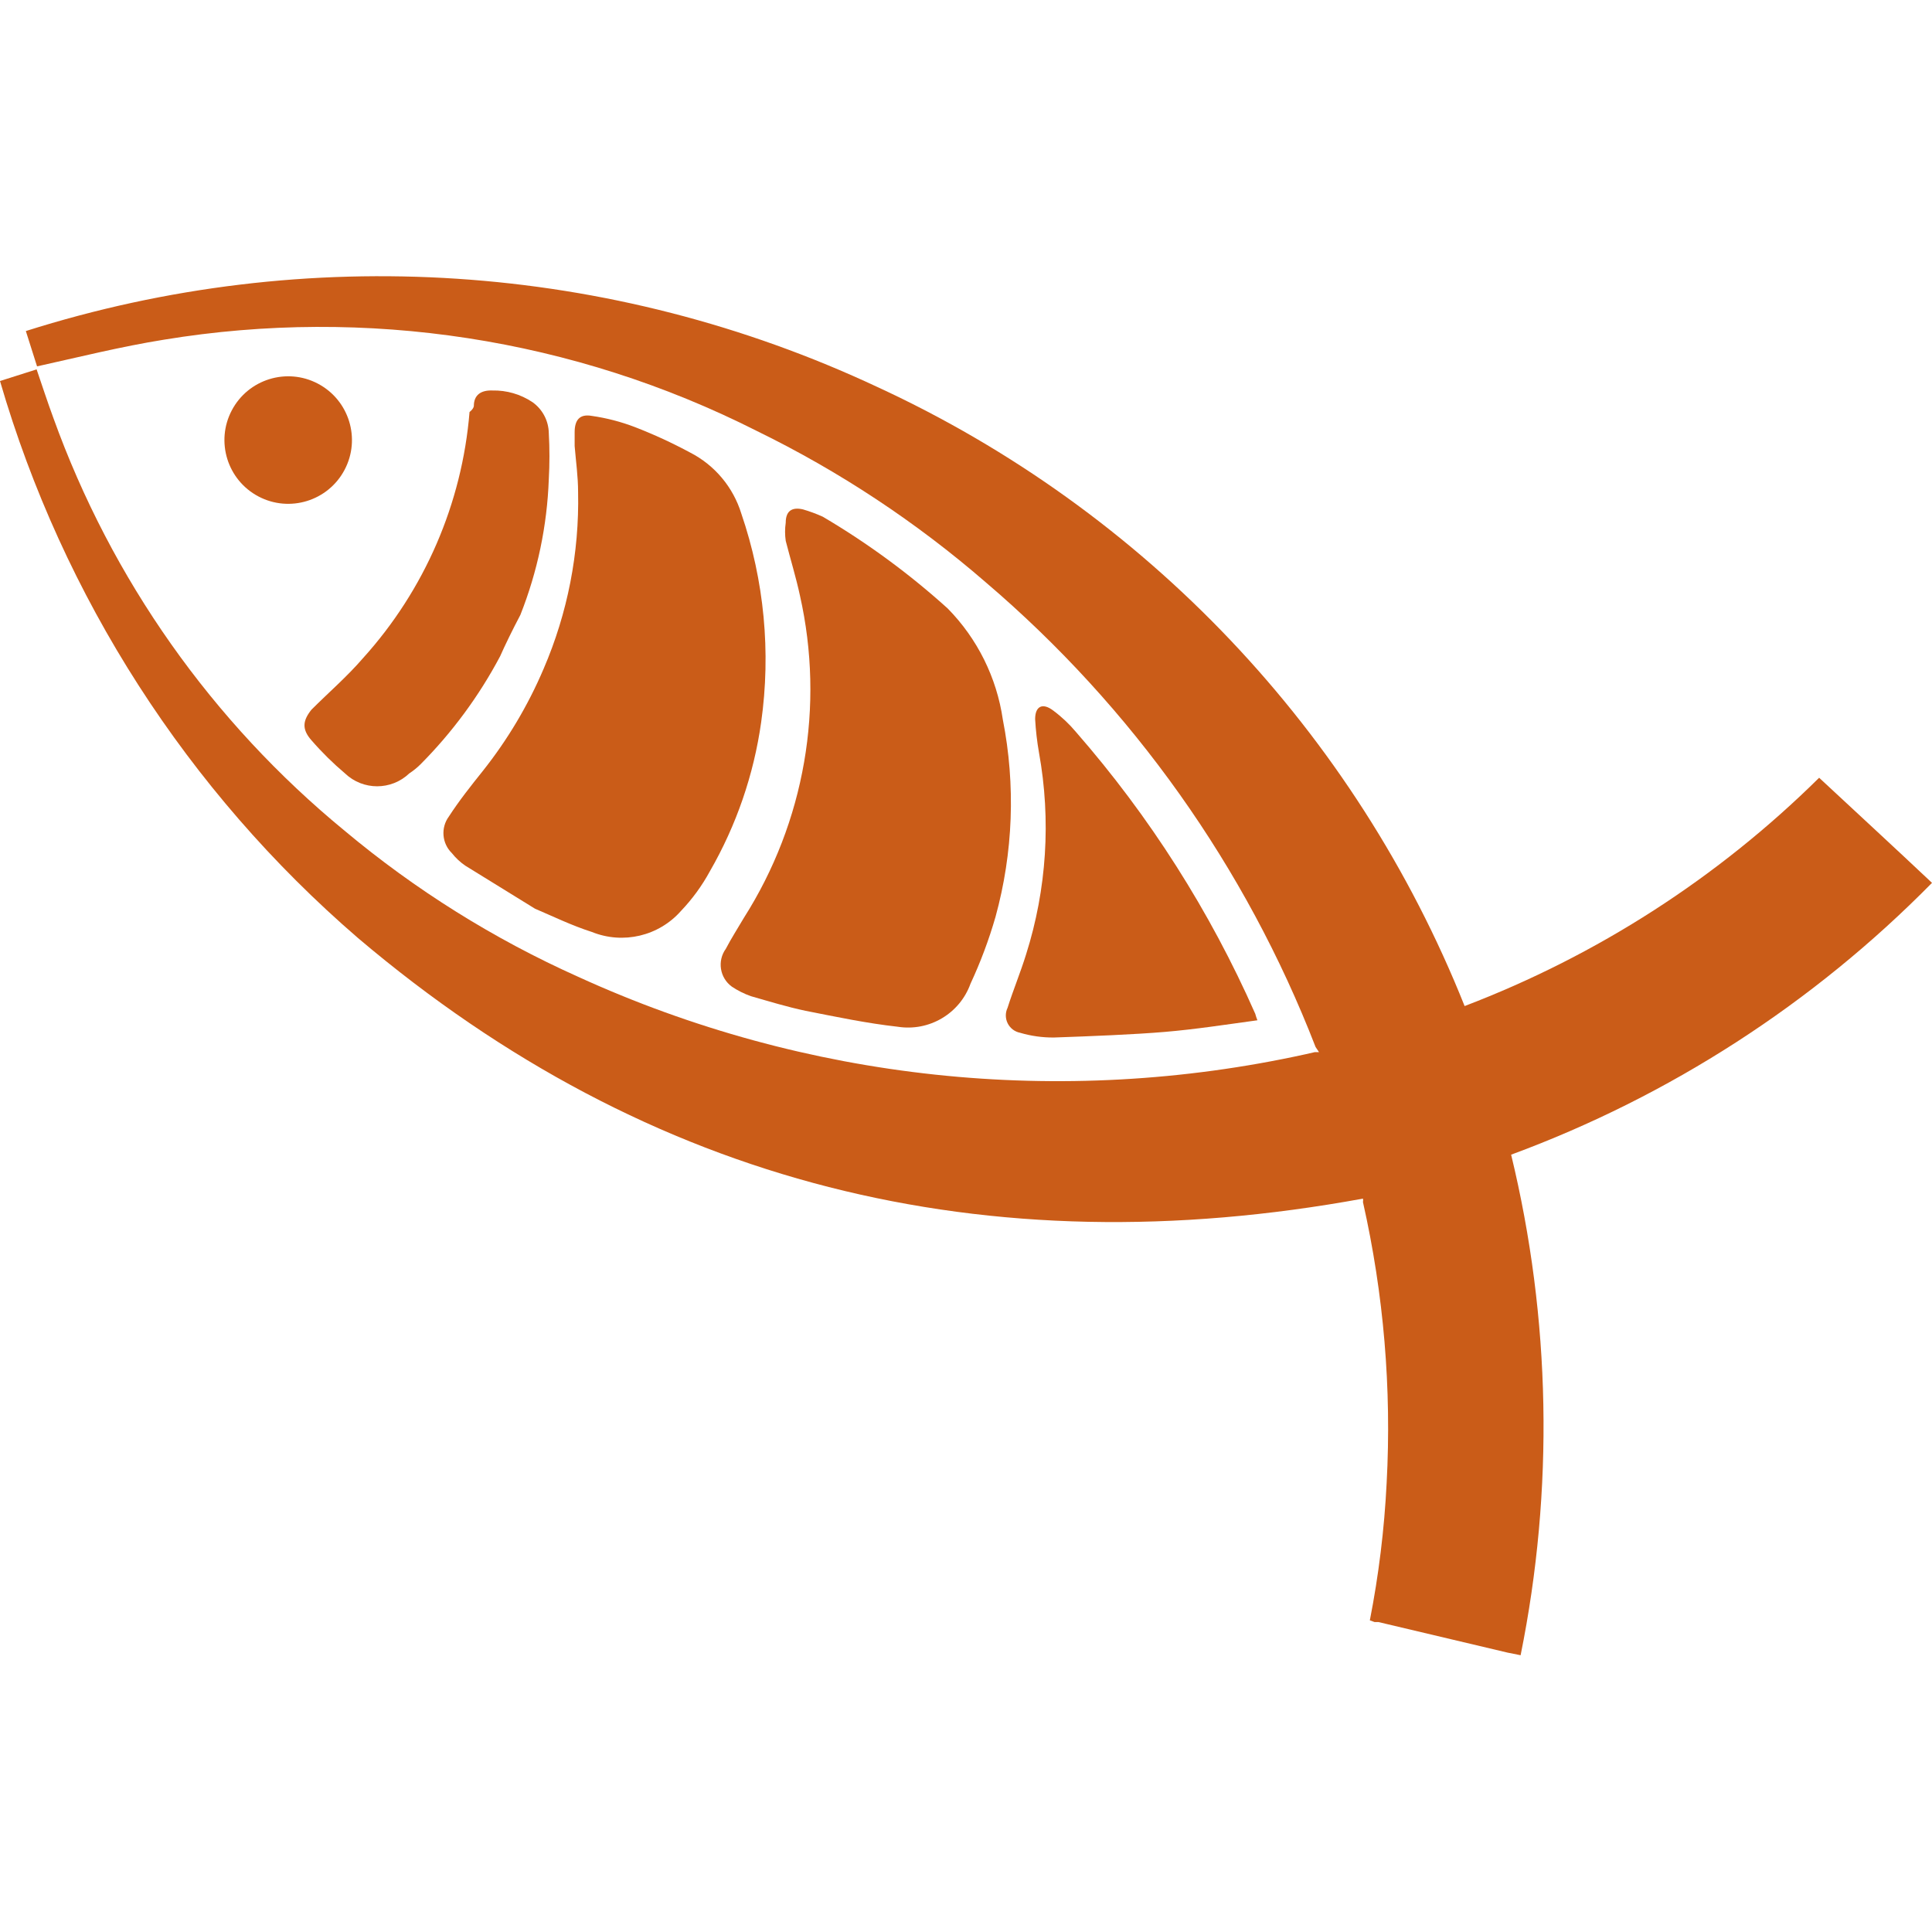
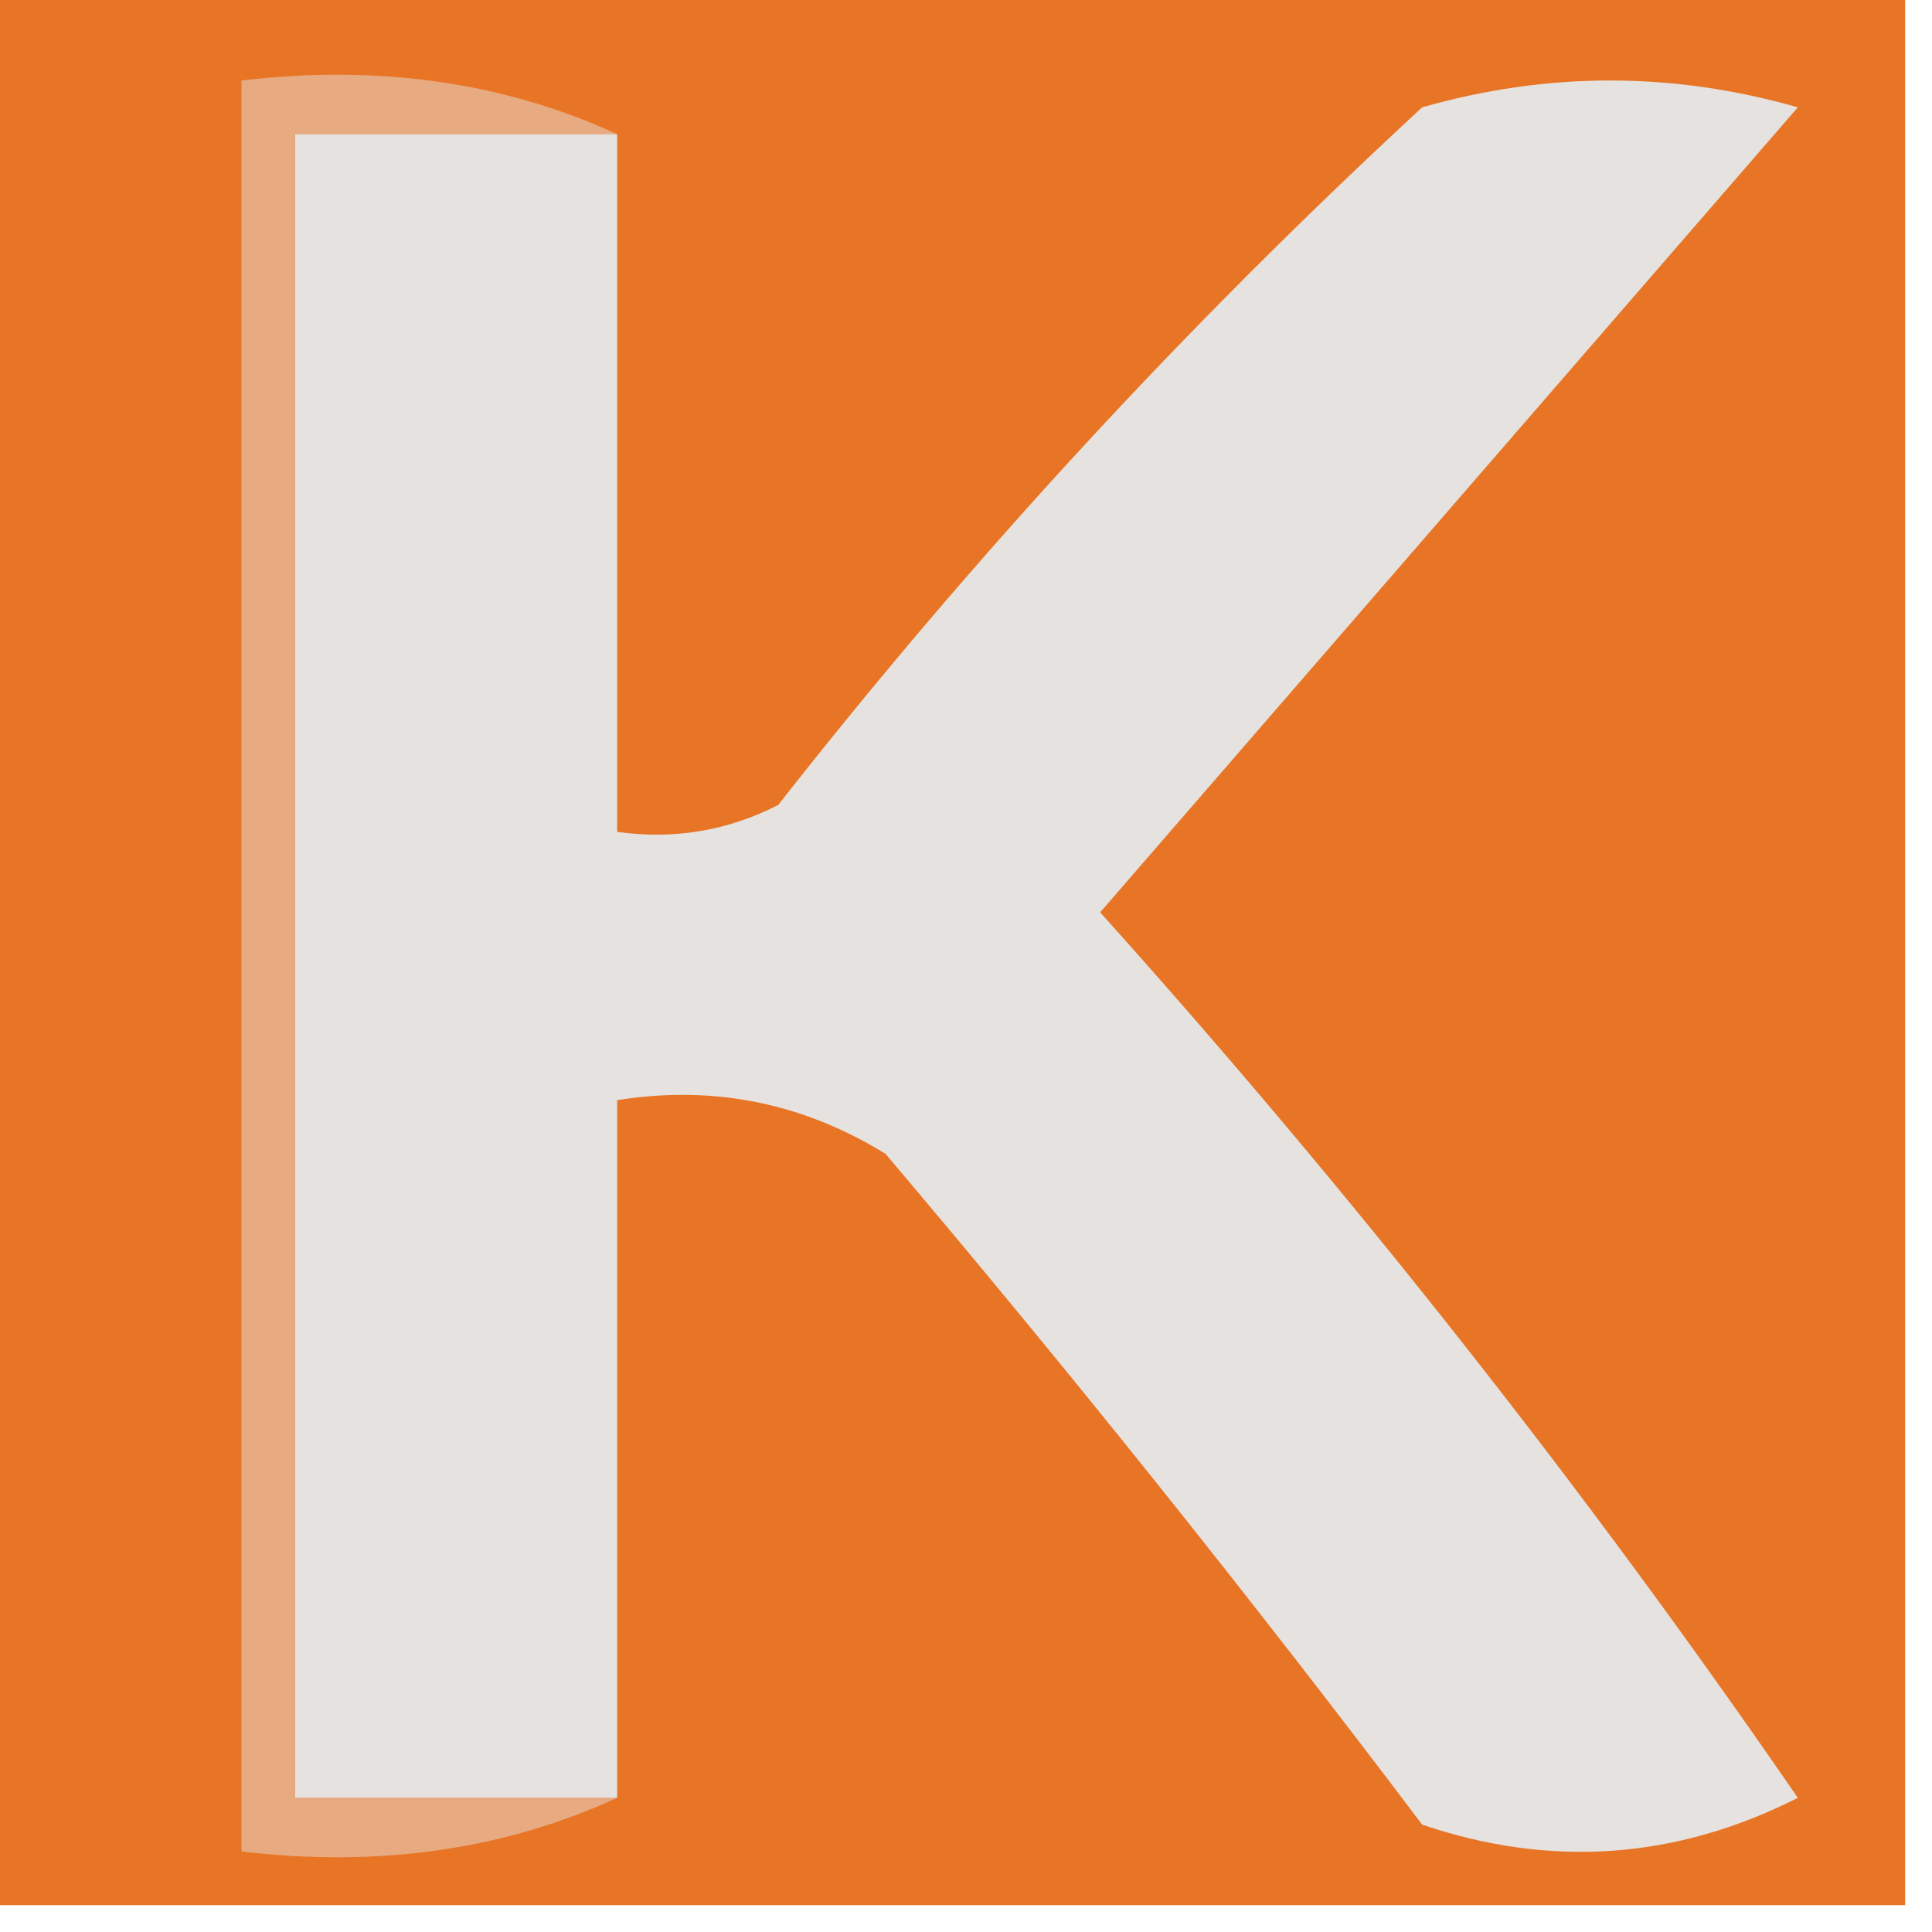
- <svg xmlns="http://www.w3.org/2000/svg" width="36" height="36" viewBox="0 0 44.85 32">
-   <defs>
-     <style>.cls-1{fill:#ca5c18;fill-rule:evenodd;}</style>
-   </defs>
-   <g id="图层_2" data-name="图层 2">
-     <g id="图层_1-2" data-name="图层 1">
-       <path class="cls-1" d="M31.8,31.19A22.36,22.36,0,0,0,32.19,28a23.82,23.82,0,0,0-.55-6.52.19.19,0,0,0,0-.08C22.9,23,15.09,21.1,8.31,15.35A27.07,27.07,0,0,1,0,2.42l.85-.27c.13.38.25.75.39,1.13A22.08,22.08,0,0,0,8,12.86a23.27,23.27,0,0,0,5.42,3.39,26.79,26.79,0,0,0,16.88,1.8l.22-.05.1,0-.08-.12A27,27,0,0,0,22.88,7.09a24.57,24.57,0,0,0-5.31-3.51A22.43,22.43,0,0,0,3.81,1.46c-1,.16-2,.41-2.95.62L.6,1.26a27.2,27.2,0,0,1,19.77,1.3A26.74,26.74,0,0,1,34,16.93a23.75,23.75,0,0,0,8.23-5.3c.87.81,1.74,1.61,2.62,2.44a26.66,26.66,0,0,1-9.77,6.31A26.8,26.8,0,0,1,35.3,32L35,31.94,32,31.23h-.09Z" />
-       <path class="cls-1" d="M12.42,14.67c-.58-.36-1.1-.68-1.62-1a1.42,1.42,0,0,1-.31-.29.65.65,0,0,1-.07-.85c.24-.37.51-.71.79-1.06a10.31,10.31,0,0,0,1.41-2.37A9.84,9.84,0,0,0,13.42,5c0-.36-.05-.71-.08-1.07,0-.11,0-.21,0-.32,0-.29.12-.43.4-.38a4.61,4.61,0,0,1,1,.26,11.43,11.43,0,0,1,1.28.59A2.38,2.38,0,0,1,17.21,5.5a10.45,10.45,0,0,1,.46,4.84,9.62,9.62,0,0,1-1.19,3.46,4.34,4.34,0,0,1-.67.92,1.84,1.84,0,0,1-2.07.49C13.27,15.06,12.82,14.84,12.42,14.67Z" />
-       <path class="cls-1" d="M19.1,5.57A17.83,17.83,0,0,1,22,7.7a4.63,4.63,0,0,1,1.28,2.58,10,10,0,0,1-.17,4.58,10.7,10.7,0,0,1-.58,1.55,1.54,1.54,0,0,1-1.69,1c-.72-.08-1.43-.23-2.14-.37-.43-.09-.85-.22-1.27-.34a2,2,0,0,1-.44-.22.63.63,0,0,1-.14-.88c.13-.25.28-.48.42-.72A9.89,9.89,0,0,0,18.57,7.4c-.09-.42-.22-.84-.33-1.27a1.46,1.46,0,0,1,0-.42c0-.27.14-.37.4-.31A3.46,3.46,0,0,1,19.1,5.57Z" />
-       <path class="cls-1" d="M29.19,17.26c-.73.1-1.44.21-2.15.27s-1.71.1-2.57.13a2.69,2.69,0,0,1-.79-.11.41.41,0,0,1-.29-.58c.13-.41.3-.82.43-1.24a9.76,9.76,0,0,0,.3-4.68,6.65,6.65,0,0,1-.09-.78c0-.3.17-.39.42-.2a3.12,3.12,0,0,1,.53.5,25.75,25.75,0,0,1,4.16,6.54A1.26,1.26,0,0,0,29.19,17.26Z" />
-       <path class="cls-1" d="M11.61,8.81a10.61,10.61,0,0,1-1.85,2.51,1.71,1.71,0,0,1-.26.21,1.08,1.08,0,0,1-1.49,0,7.09,7.09,0,0,1-.78-.77c-.23-.26-.2-.46,0-.71.4-.4.83-.77,1.2-1.2a9.7,9.7,0,0,0,2.47-5.71C11,3.06,11,3,11,3c0-.26.17-.37.43-.36a1.61,1.61,0,0,1,.93.27.9.9,0,0,1,.38.72,9.53,9.53,0,0,1,0,1.07,9.48,9.48,0,0,1-.66,3.15C11.9,8.19,11.72,8.56,11.61,8.81Z" />
-       <path class="cls-1" d="M6,5.1a1.48,1.48,0,1,1,2-.62A1.48,1.48,0,0,1,6,5.1Z" />
-     </g>
+ <svg xmlns="http://www.w3.org/2000/svg" version="1.1" width="36px" height="36px" style="shape-rendering:geometricPrecision; text-rendering:geometricPrecision; image-rendering:optimizeQuality; fill-rule:evenodd; clip-rule:evenodd">
+   <g>
+     <path style="opacity:0.977" fill="#e87121" d="M -0.5,-0.5 C 11.5,-0.5 23.5,-0.5 35.5,-0.5C 35.5,11.5 35.5,23.5 35.5,35.5C 23.5,35.5 11.5,35.5 -0.5,35.5C -0.5,23.5 -0.5,11.5 -0.5,-0.5 Z" />
+   </g>
+   <g>
+     <path style="opacity:1" fill="#e7aa81" d="M 11.5,2.5 C 9.5,2.5 7.5,2.5 5.5,2.5C 5.5,12.833 5.5,23.167 5.5,33.5C 7.5,33.5 9.5,33.5 11.5,33.5C 9.393,34.468 7.059,34.802 4.5,34.5C 4.5,23.5 4.5,12.5 4.5,1.5C 7.059,1.198 9.393,1.532 11.5,2.5 Z" />
+   </g>
+   <g>
+     <path style="opacity:1" fill="#e5e2df" d="M 11.5,33.5 C 9.5,33.5 7.5,33.5 5.5,33.5C 5.5,23.167 5.5,12.833 5.5,2.5C 7.5,2.5 9.5,2.5 11.5,2.5C 11.5,6.833 11.5,11.167 11.5,15.5C 12.552,15.649 13.552,15.483 14.5,15C 18.132,10.366 22.132,6.033 26.5,2C 28.833,1.333 31.167,1.333 33.5,2C 29.167,7 24.833,12 20.5,17C 25.195,22.227 29.528,27.727 33.5,33.5C 31.235,34.647 28.902,34.814 26.5,34C 23.287,29.742 19.953,25.575 16.5,21.5C 14.955,20.548 13.288,20.215 11.5,20.5C 11.5,24.833 11.5,29.167 11.5,33.5 Z" />
  </g>
</svg>
